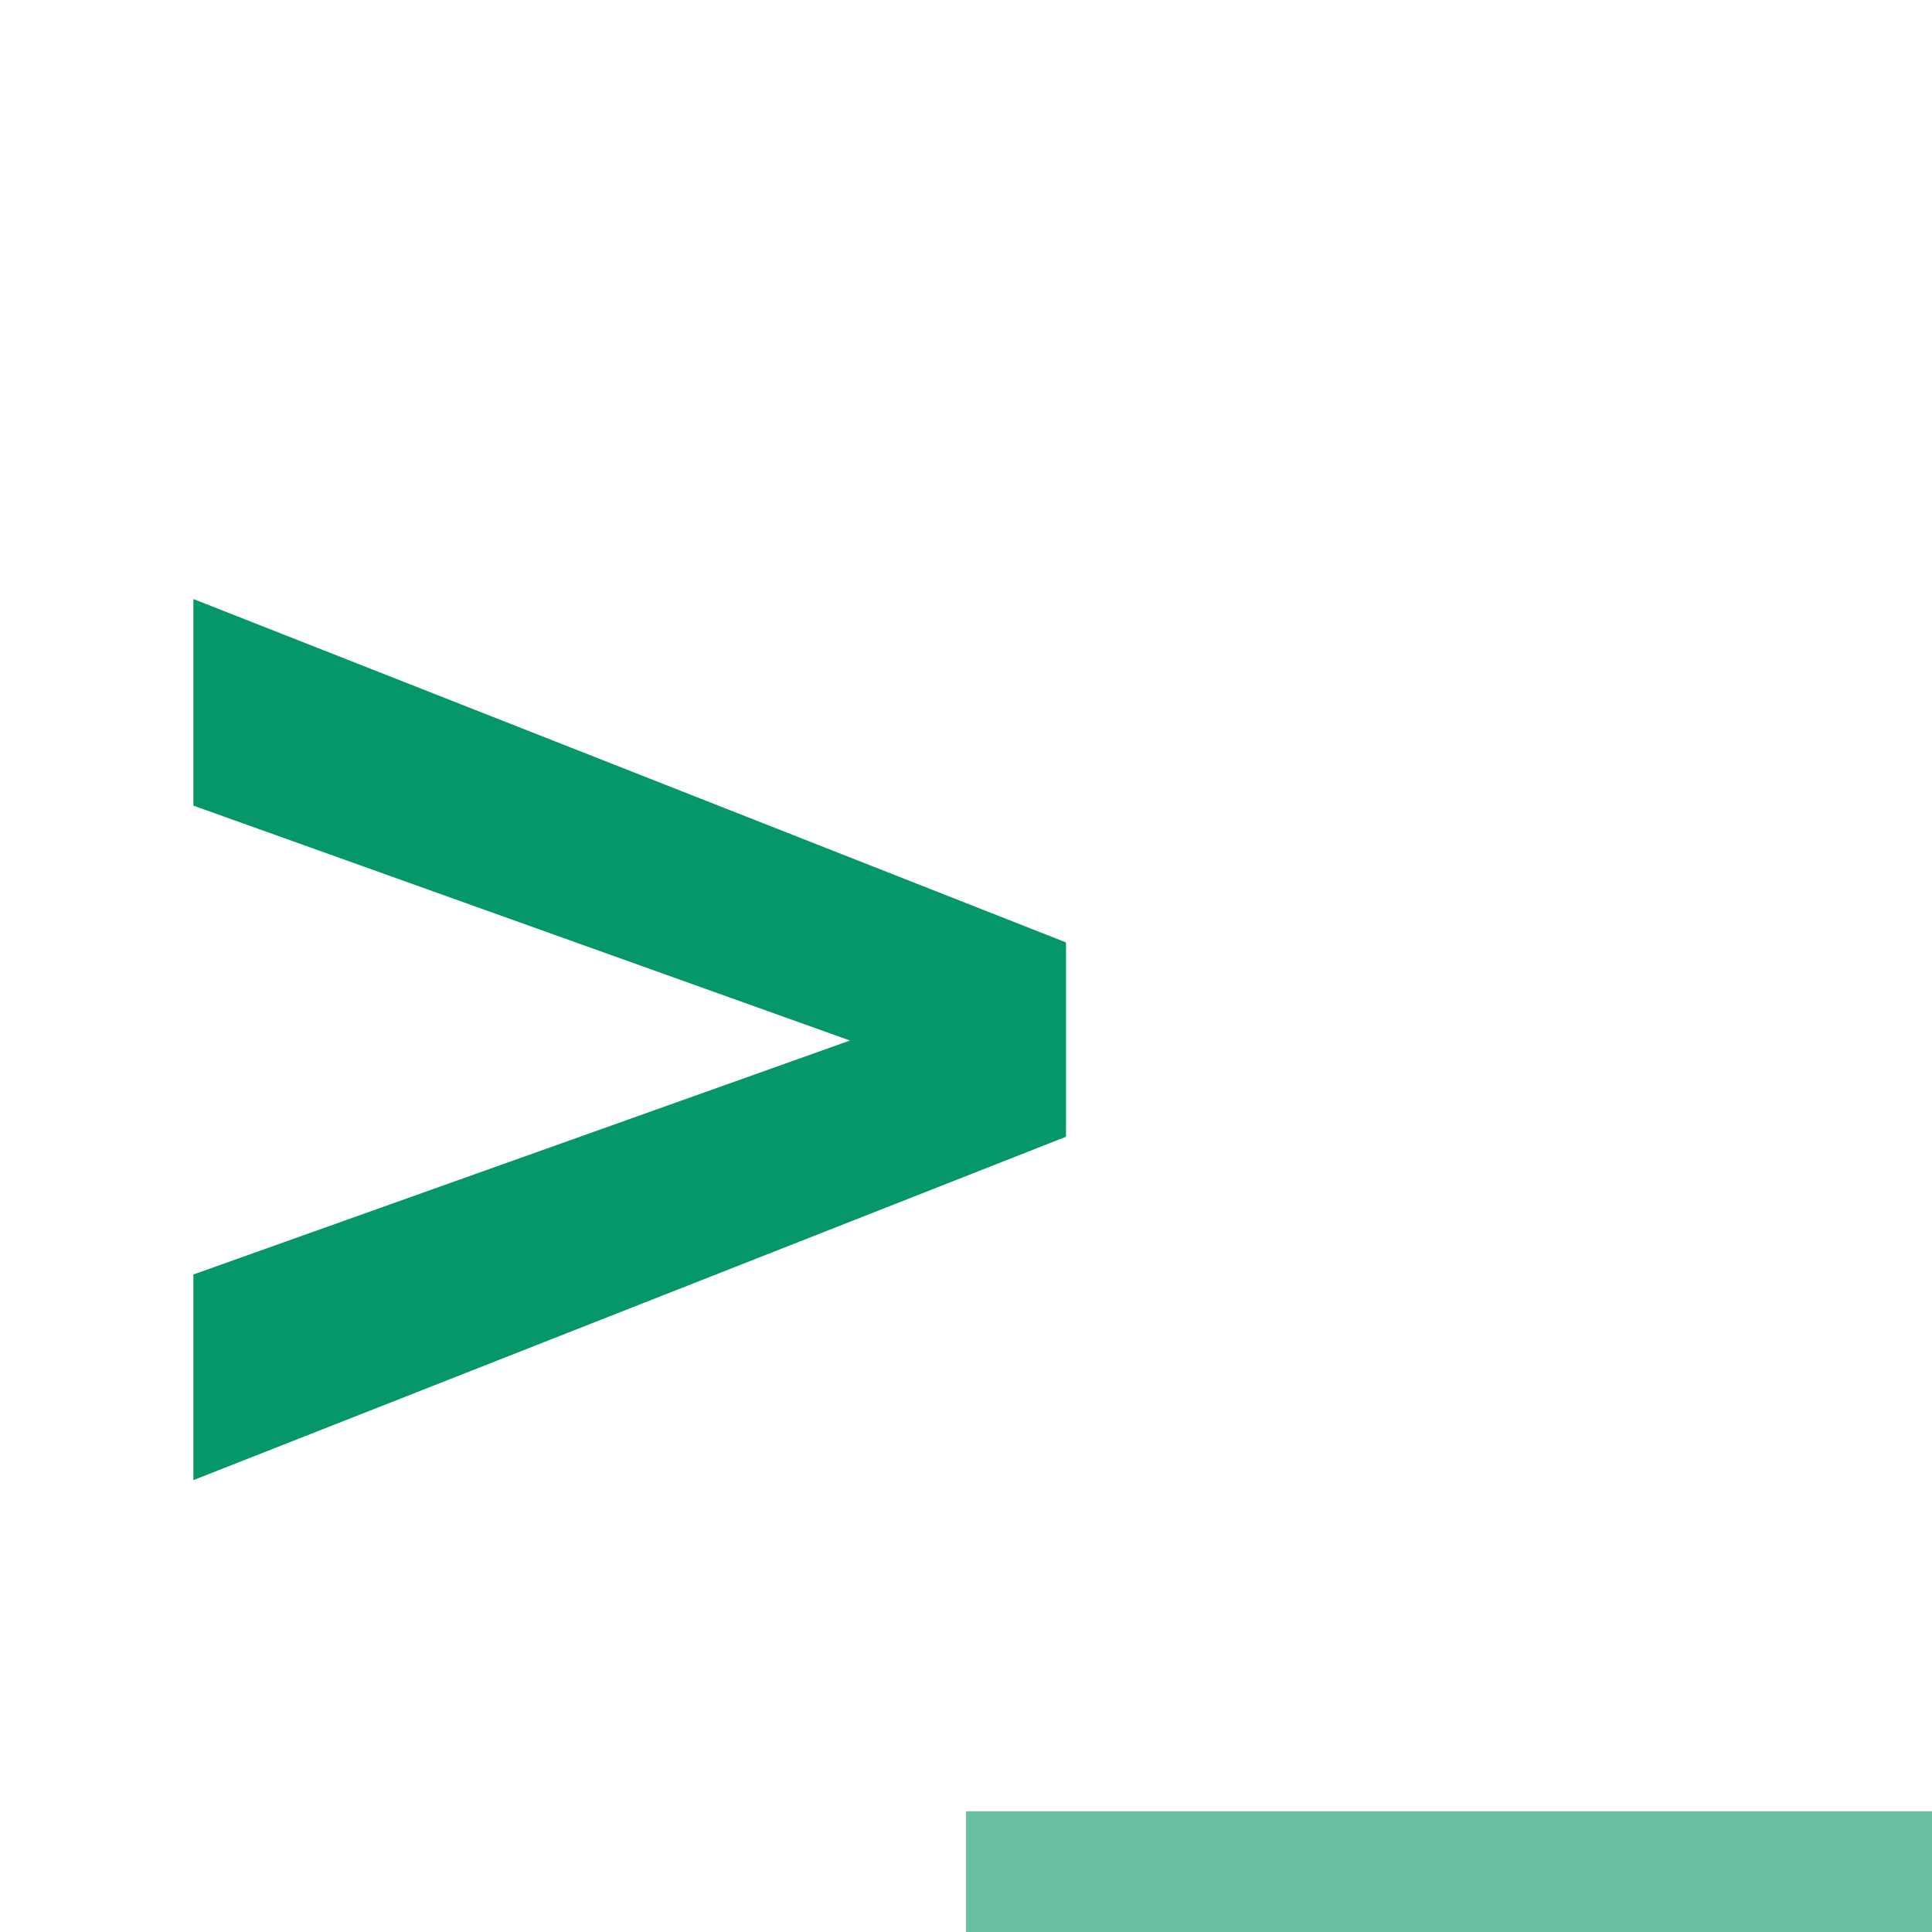
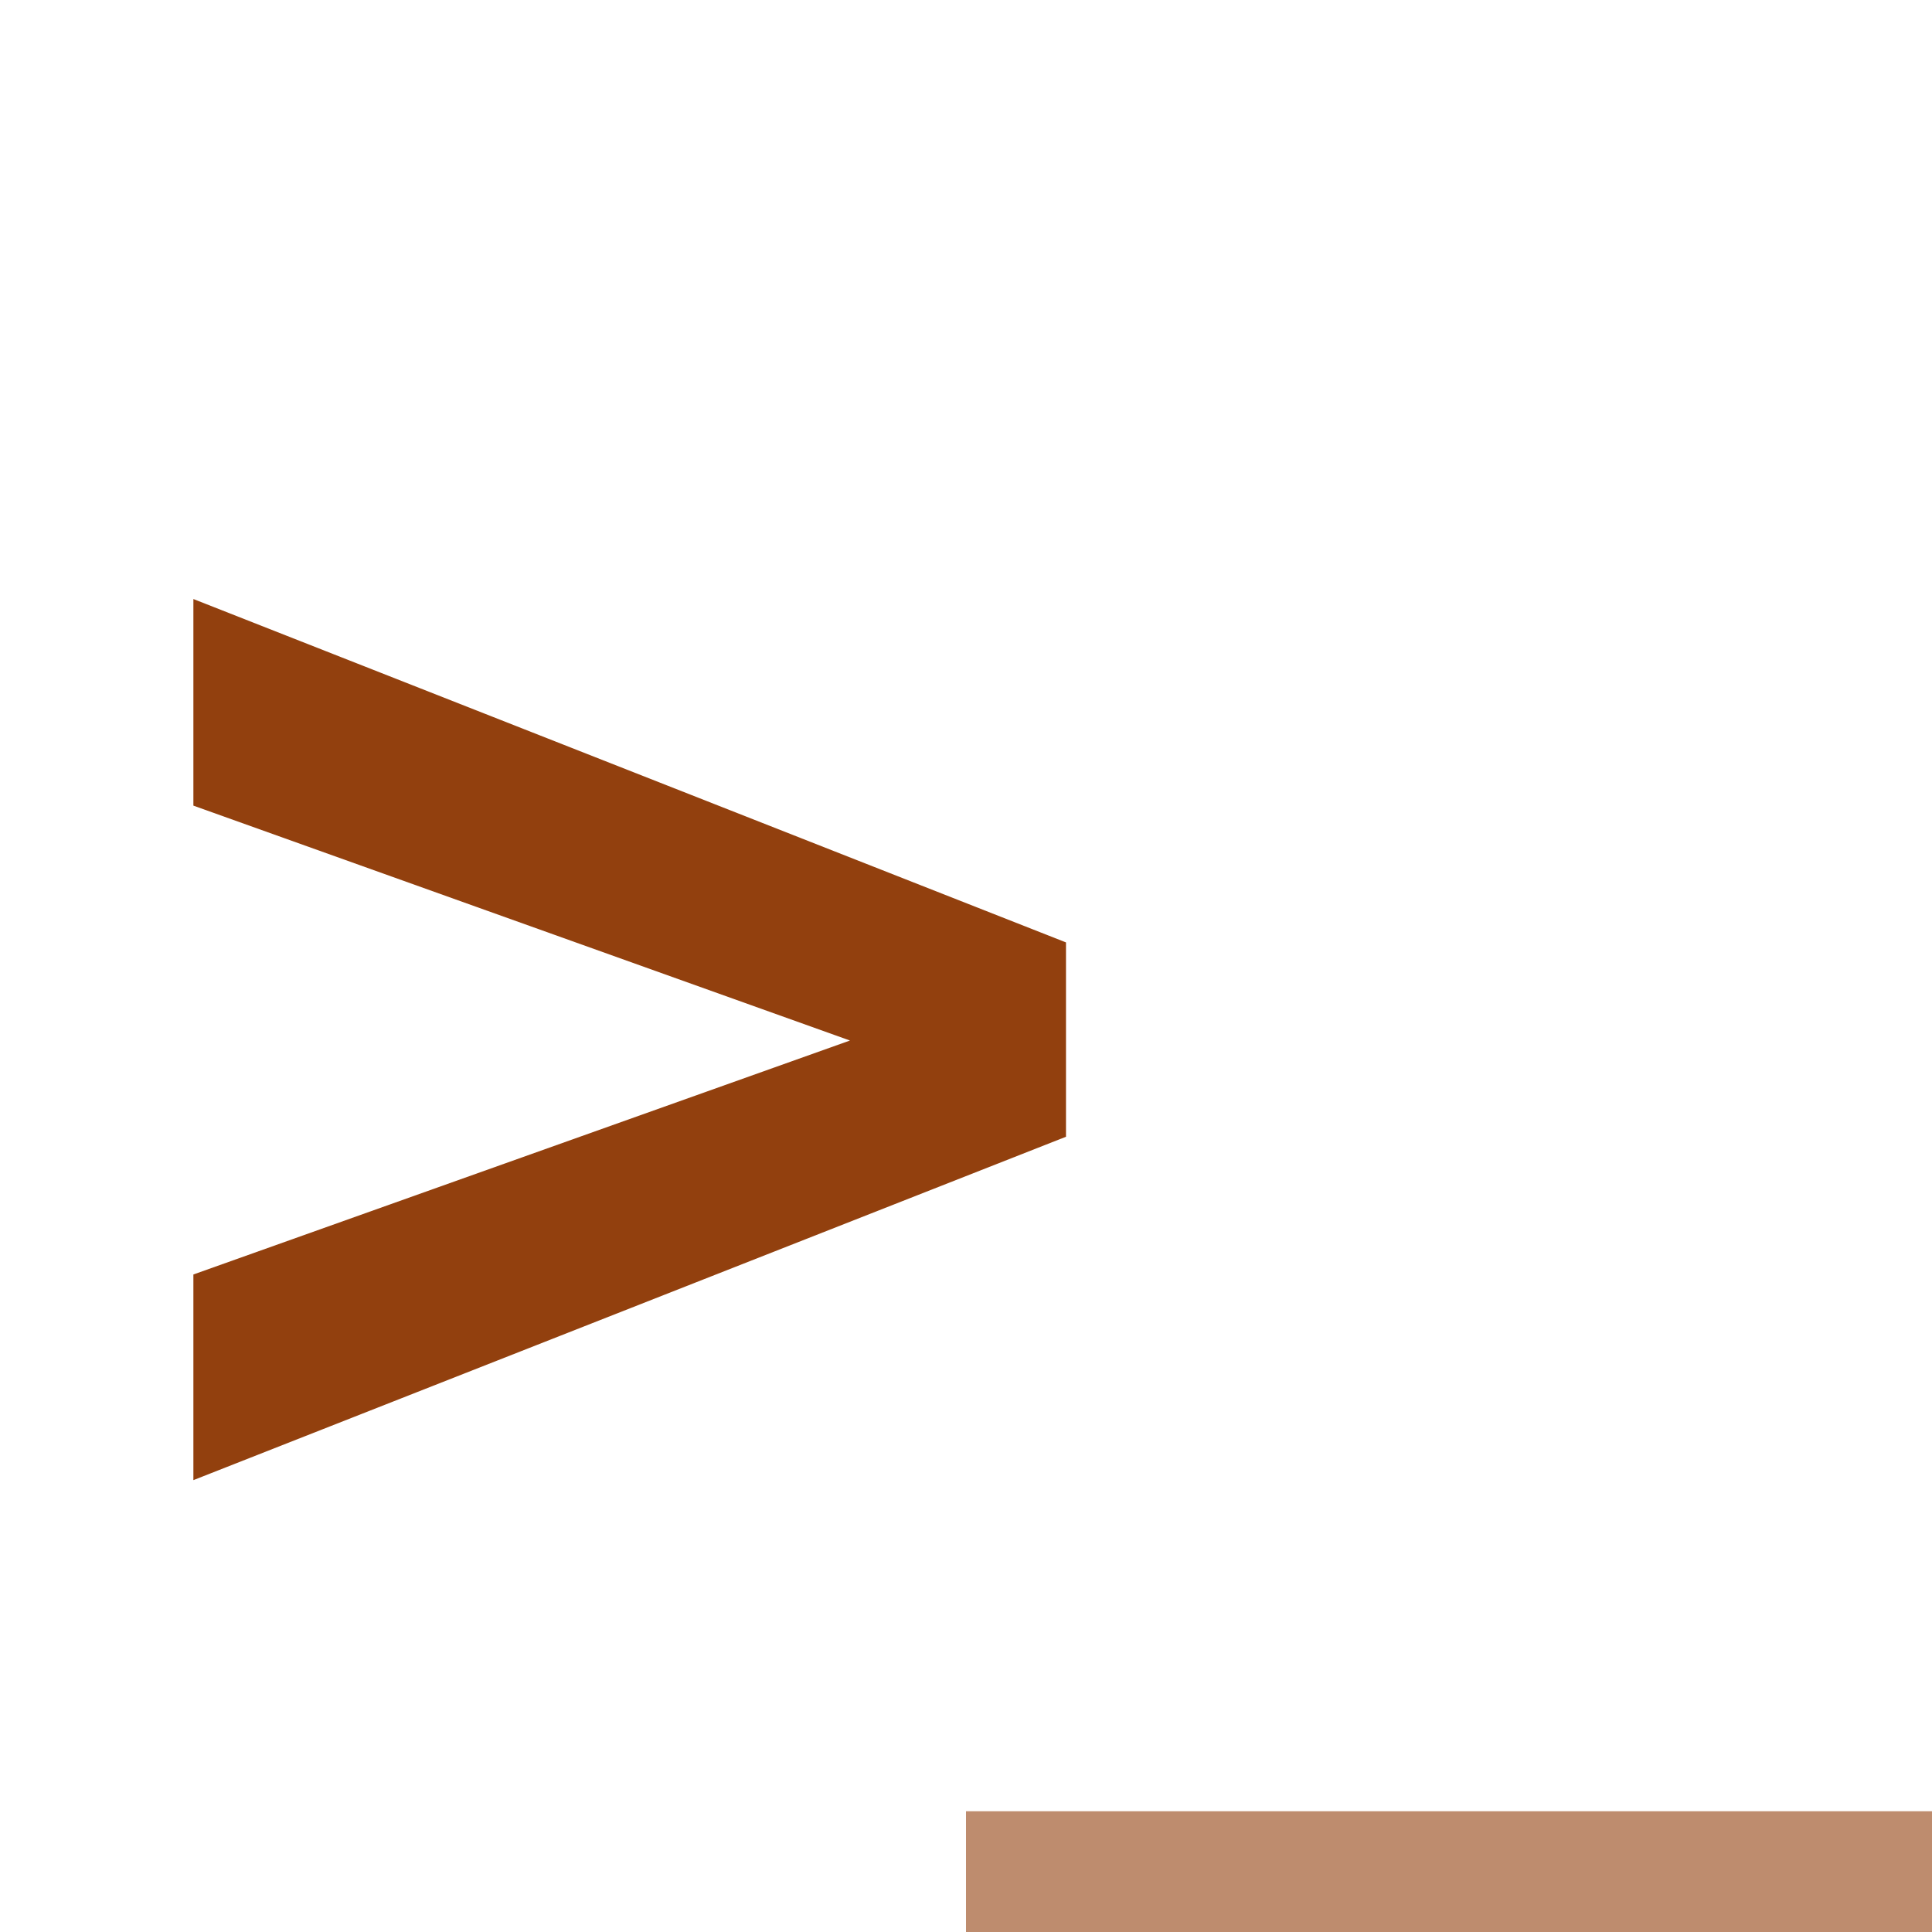
<svg xmlns="http://www.w3.org/2000/svg" viewBox="0 0 32 32">
-   <text x="2" y="26" font-family="monospace" font-size="28" font-weight="bold" fill="#059669">&gt;</text>
-   <text x="16" y="26" font-family="monospace" font-size="28" font-weight="bold" fill="#059669" opacity="0.6">_</text>
+   <text x="2" y="26" font-family="monospace" font-size="28" font-weight="bold" fill="#92400e">&gt;</text>
+   <text x="16" y="26" font-family="monospace" font-size="28" font-weight="bold" fill="#92400e" opacity="0.6">_</text>
</svg>
